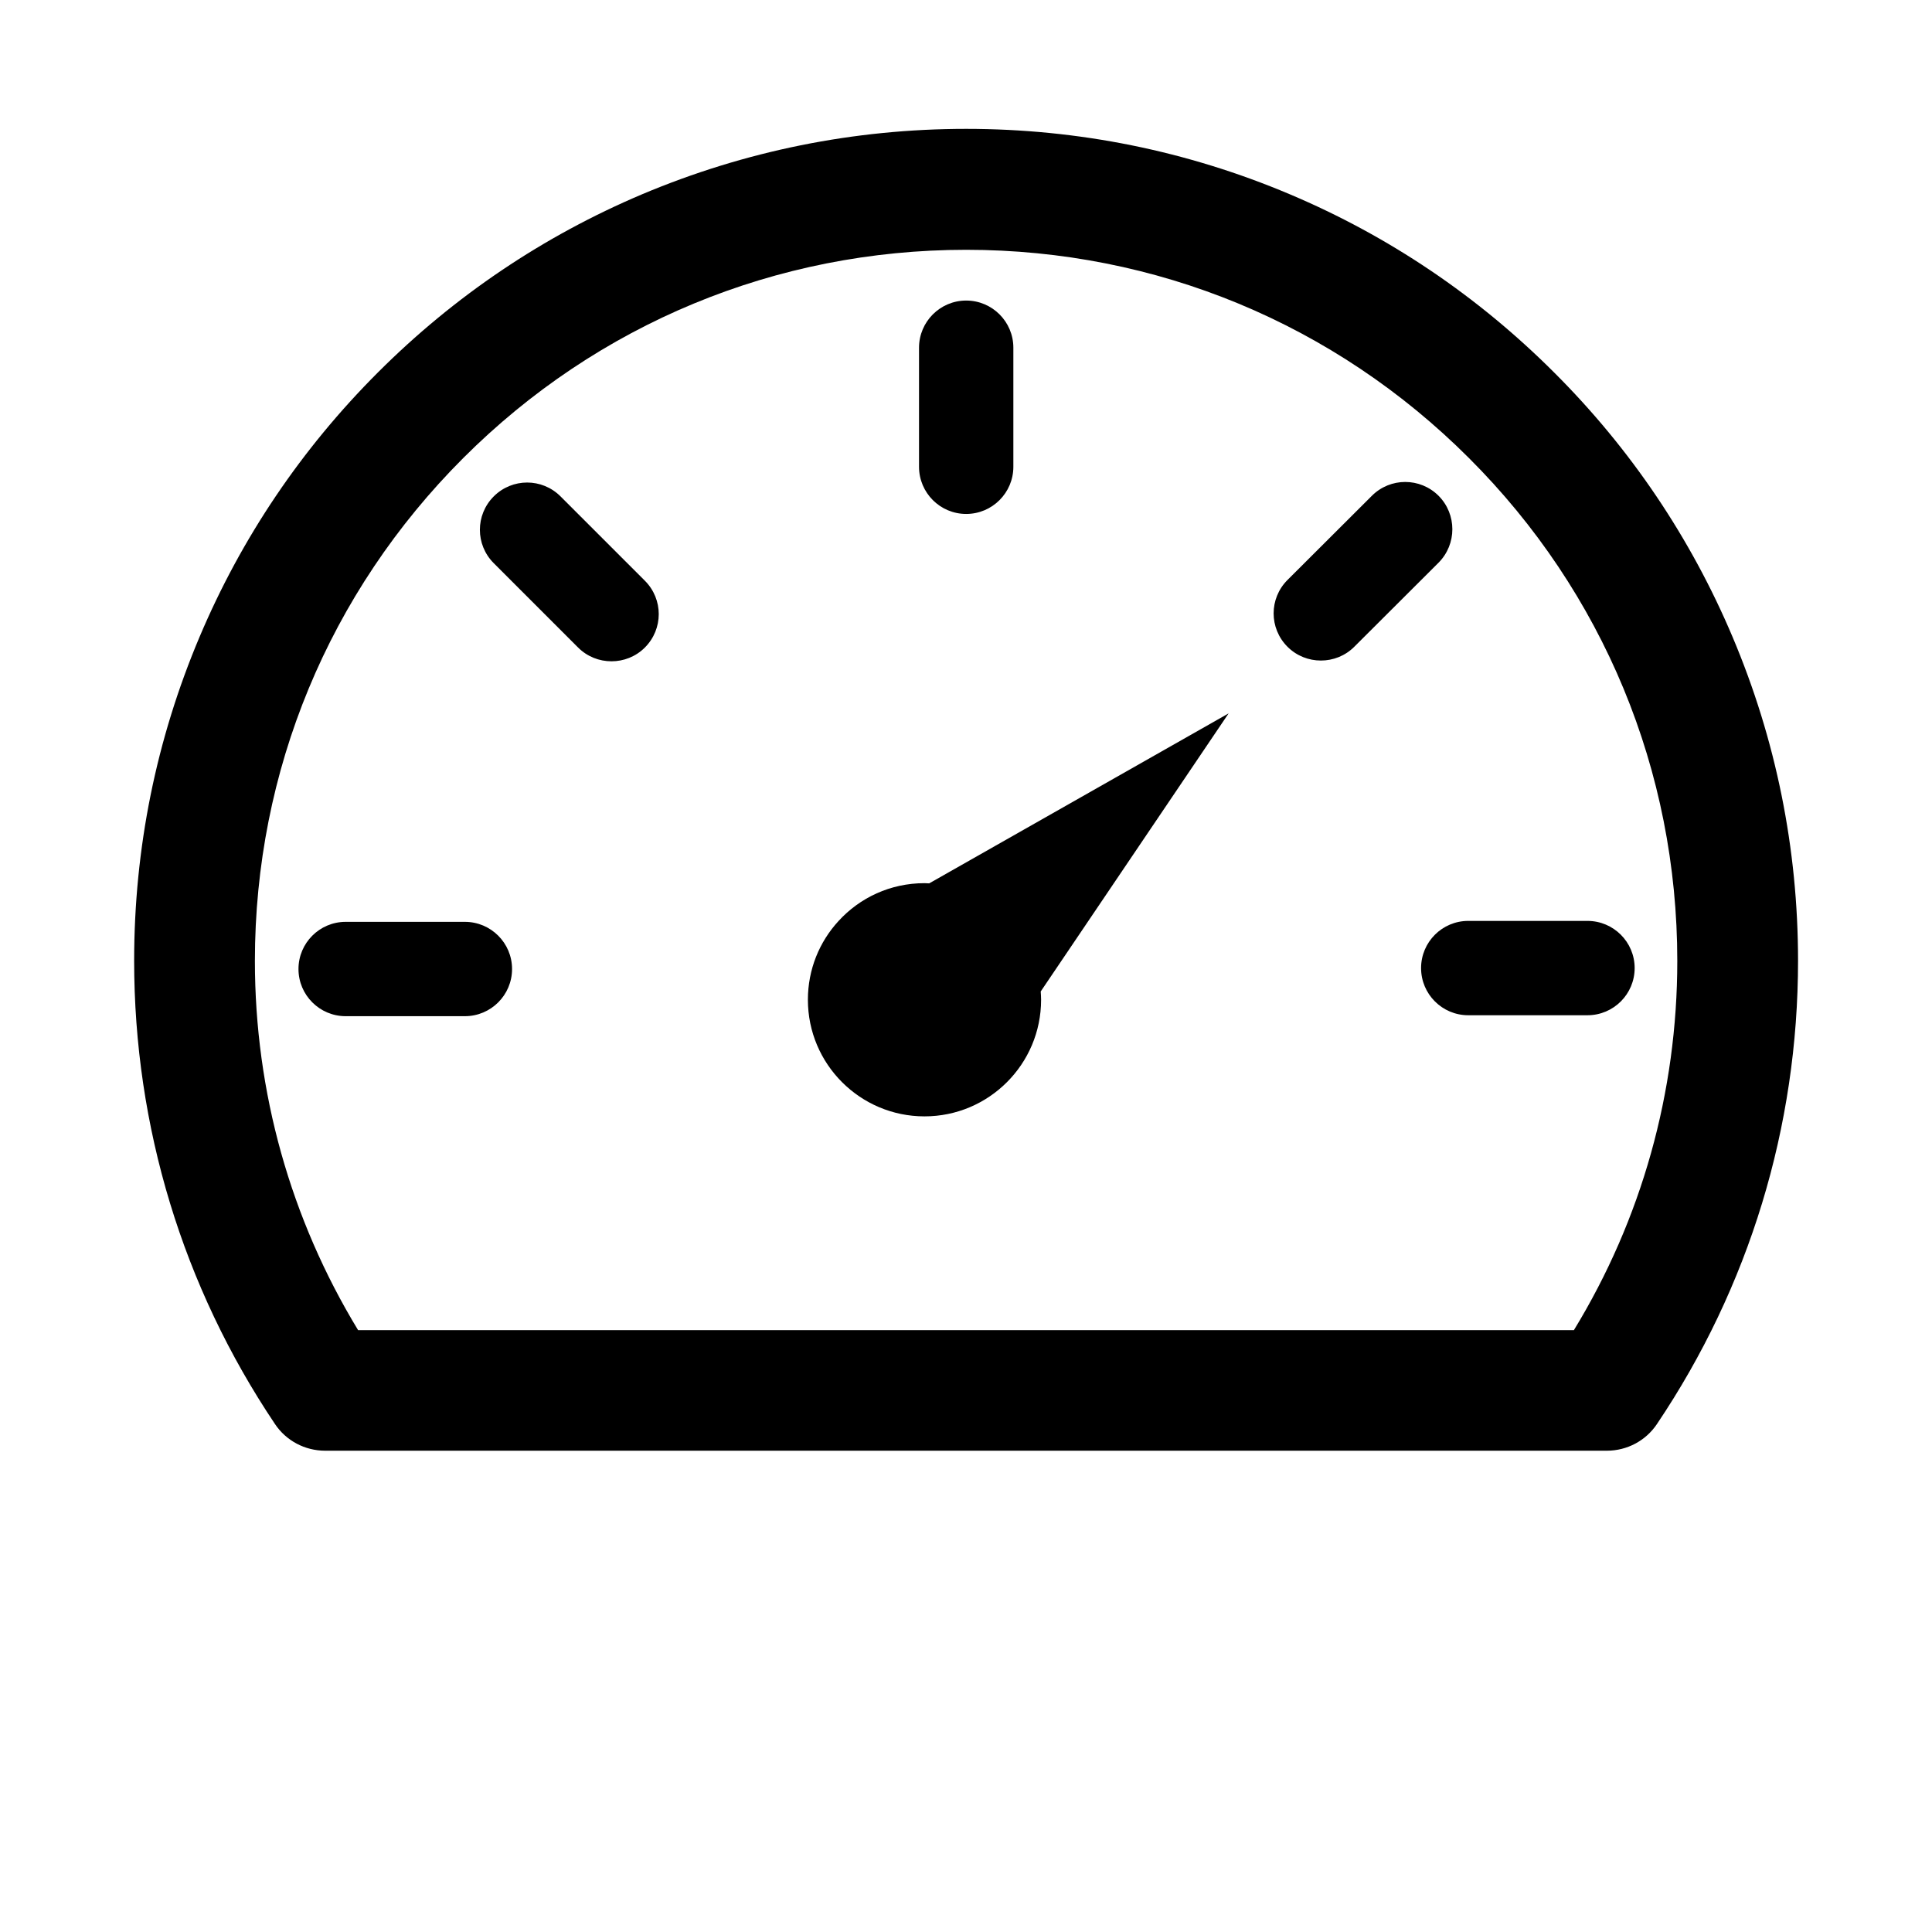
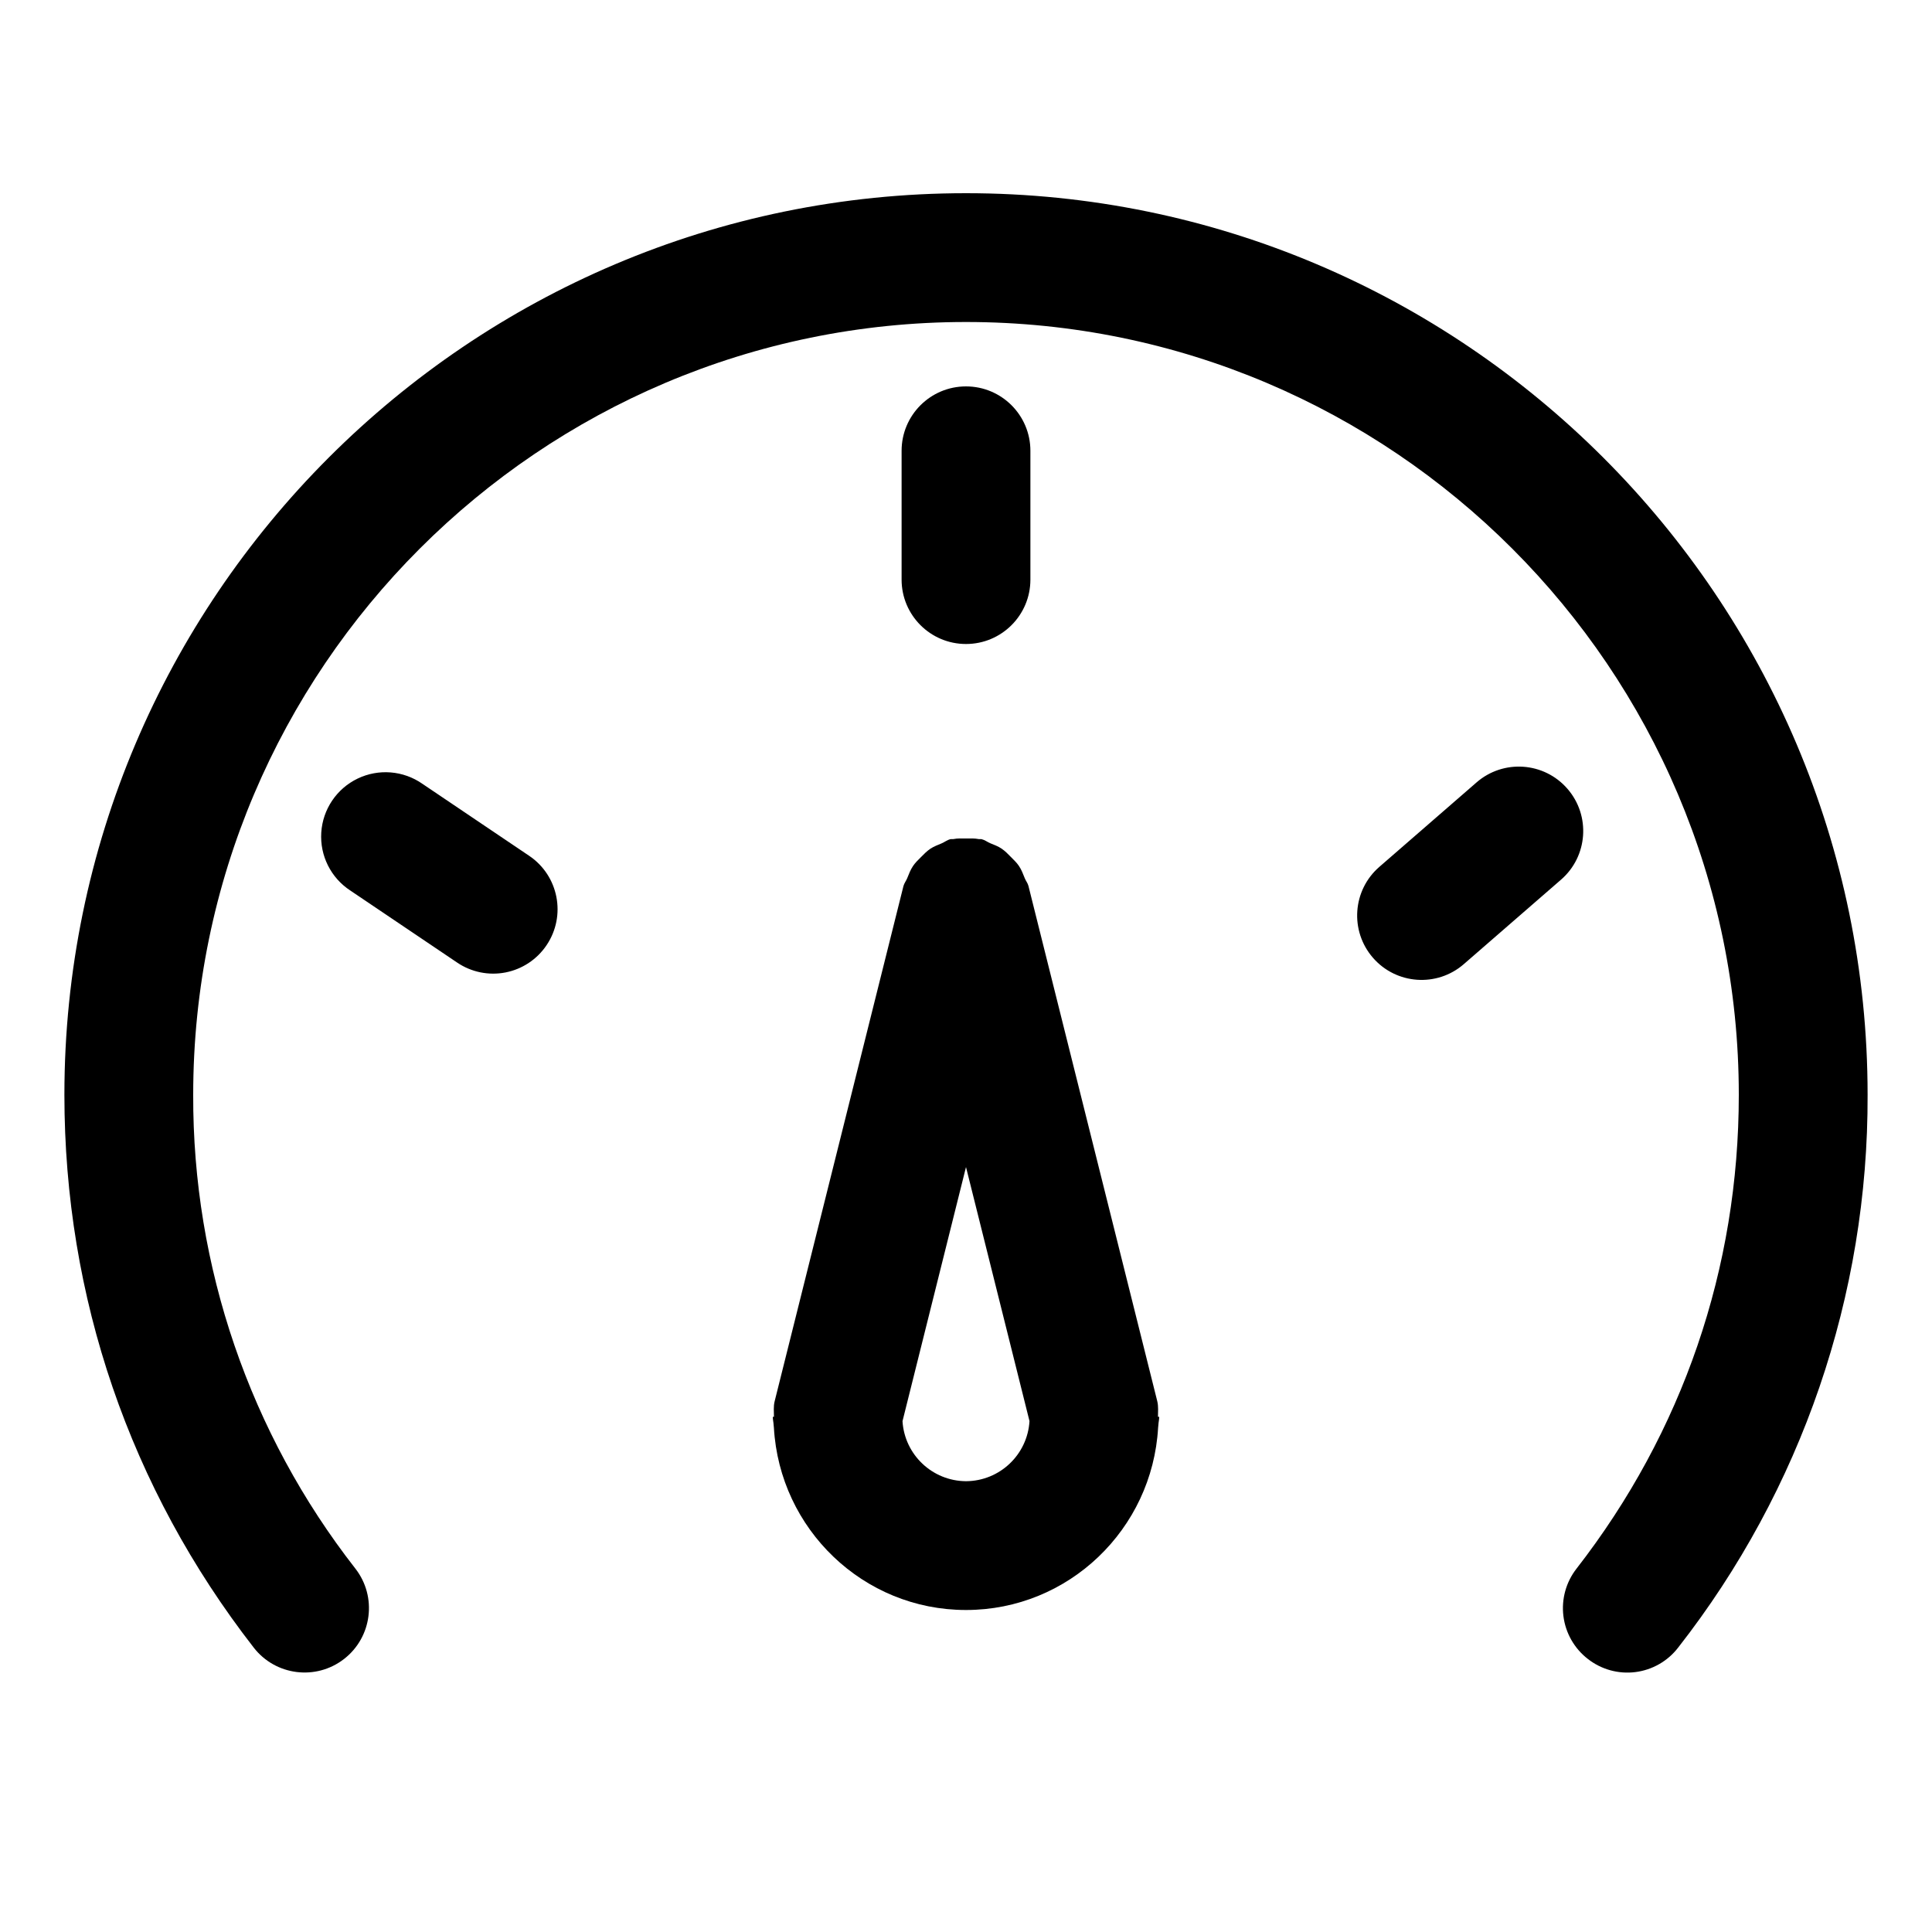
- <svg xmlns="http://www.w3.org/2000/svg" t="1590221097617" class="icon" viewBox="0 0 1024 1024" version="1.1" p-id="713" width="200" height="200">
+ <svg xmlns="http://www.w3.org/2000/svg" t="1590248032879" class="icon" viewBox="0 0 1024 1024" version="1.1" p-id="777" width="200" height="200">
  <defs>
    <style type="text/css" />
  </defs>
-   <path d="M918.3 337.6c-22.2-52.5-54-99.7-94.5-140.1-40.5-40.5-87.6-72.3-140.1-94.5-54.4-23-112.1-34.7-171.6-34.7S394.9 80 340.5 102.9c-52.5 22.2-99.7 54-140.2 94.5-40.5 40.5-72.3 87.6-94.5 140.1-23 54.4-34.7 112.1-34.7 171.7 0 87.9 25.8 172.8 74.6 245.5 5.9 8.9 15.9 14.2 26.6 14.2h679.4c10.7 0 20.6-5.3 26.5-14.1 48.9-72.7 74.8-157.6 74.8-245.6 0-59.4-11.7-117.2-34.7-171.6zM834.2 705H189.8c-35.8-58.9-54.7-126.2-54.7-195.7 0-100.7 39.2-195.3 110.4-266.5 71.2-71.2 165.9-110.4 266.6-110.4 100.7 0 195.3 39.2 266.5 110.4C849.8 313.9 889 408.6 889 509.3c0 69.6-18.9 136.9-54.8 195.7z" p-id="714" />
-   <path d="M512.1 272.4c13.8 0 25-11.2 25-25v-63.1c0-13.8-11.2-25-25-25s-25 11.2-25 25v63.1c0 13.8 11.2 25 25 25zM297.1 263.1c-9.8-9.8-25.6-9.8-35.4 0-9.8 9.8-9.8 25.6 0 35.4l44.7 44.7c4.9 4.9 11.3 7.3 17.7 7.3s12.8-2.4 17.7-7.3c9.8-9.8 9.8-25.6 0-35.4l-44.7-44.7zM246.4 488.6h-63.2c-13.8 0-25 11.2-25 25s11.2 25 25 25h63.2c13.8 0 25-11.2 25-25s-11.2-25-25-25zM753.2 513.1c0 13.8 11.2 25 25 25h63.2c13.8 0 25-11.2 25-25s-11.2-25-25-25h-63.2c-13.8 0-25 11.2-25 25zM762.5 262.8c-9.8-9.8-25.6-9.8-35.4 0l-44.7 44.6c-9.8 9.8-9.8 25.6 0 35.4 4.9 4.9 11.3 7.3 17.7 7.3 6.4 0 12.8-2.4 17.7-7.3l44.7-44.6c9.7-9.8 9.7-25.6 0-35.4zM492.5 468.2c-0.8 0-1.7-0.1-2.5-0.1-18.1 0-34.3 7.7-45.6 20.1-10.1 11-16.2 25.6-16.2 41.7 0 34.1 27.7 61.8 61.8 61.8s61.8-27.7 61.8-61.8c0-1.5-0.1-2.9-0.2-4.4l99.6-147.4-158.7 90.1z" p-id="715" />
+   <path d="M512 102.4C248.491 102.4 34.133 316.757 34.133 580.267c0 107.247 34.714 208.555 100.352 293.001a34.099 34.099 0 1 0 53.897-41.847A405.743 405.743 0 0 1 102.4 580.267C102.4 354.406 286.14 170.667 512 170.667s409.6 183.74 409.6 409.6c0 91.887-29.73 178.756-86.016 251.153a34.031 34.031 0 0 0 6.007 47.855 33.963 33.963 0 0 0 47.855-6.007A472.815 472.815 0 0 0 989.867 580.267c0-263.509-214.357-477.867-477.867-477.867z" p-id="778" />
+   <path d="M512 341.333a34.133 34.133 0 0 0 34.133-34.133V238.933a34.133 34.133 0 1 0-68.267 0v68.267a34.133 34.133 0 0 0 34.133 34.133zM223.881 415.437a34.133 34.133 0 1 0-38.161 56.593l56.593 38.161a34.065 34.065 0 0 0 47.377-9.216 34.133 34.133 0 0 0-9.216-47.377l-56.593-38.161zM830.771 418.065a34.133 34.133 0 0 0-48.162-3.379l-51.541 44.783a34.133 34.133 0 0 0 44.783 51.541l51.541-44.783a34.133 34.133 0 0 0 3.379-48.162zM613.751 750.933c0-2.765 0.307-5.461-0.375-8.26l-68.267-273.067c-0.375-1.536-1.365-2.662-1.946-4.096-0.922-2.287-1.741-4.54-3.14-6.588-1.195-1.775-2.697-3.14-4.164-4.642-1.604-1.638-3.106-3.209-5.018-4.506-1.877-1.263-3.959-2.014-6.042-2.867-1.536-0.649-2.799-1.707-4.506-2.116-0.546-0.137-1.058 0.034-1.604-0.068-2.185-0.444-4.403-0.307-6.69-0.307-2.253 0-4.471-0.137-6.656 0.307-0.546 0.102-1.092-0.068-1.638 0.068-1.741 0.444-3.038 1.536-4.642 2.219-2.014 0.853-3.994 1.57-5.837 2.765-2.014 1.331-3.584 3.004-5.257 4.676-1.434 1.434-2.833 2.765-3.994 4.471-1.399 2.048-2.219 4.267-3.14 6.554-0.58 1.434-1.57 2.594-1.98 4.13l-68.267 273.067c-0.717 2.799-0.375 5.53-0.375 8.26H409.6c0 1.502 0.375 2.867 0.444 4.369l0.137 1.399C413.252 810.428 457.523 853.333 512 853.333s98.748-42.906 101.82-96.631l0.137-1.399c0.068-1.468 0.444-2.867 0.444-4.369h-0.649zM512 785.067a33.929 33.929 0 0 1-33.655-31.812L512 618.564l33.655 134.656A33.894 33.894 0 0 1 512 785.067z" p-id="779" />
</svg>
